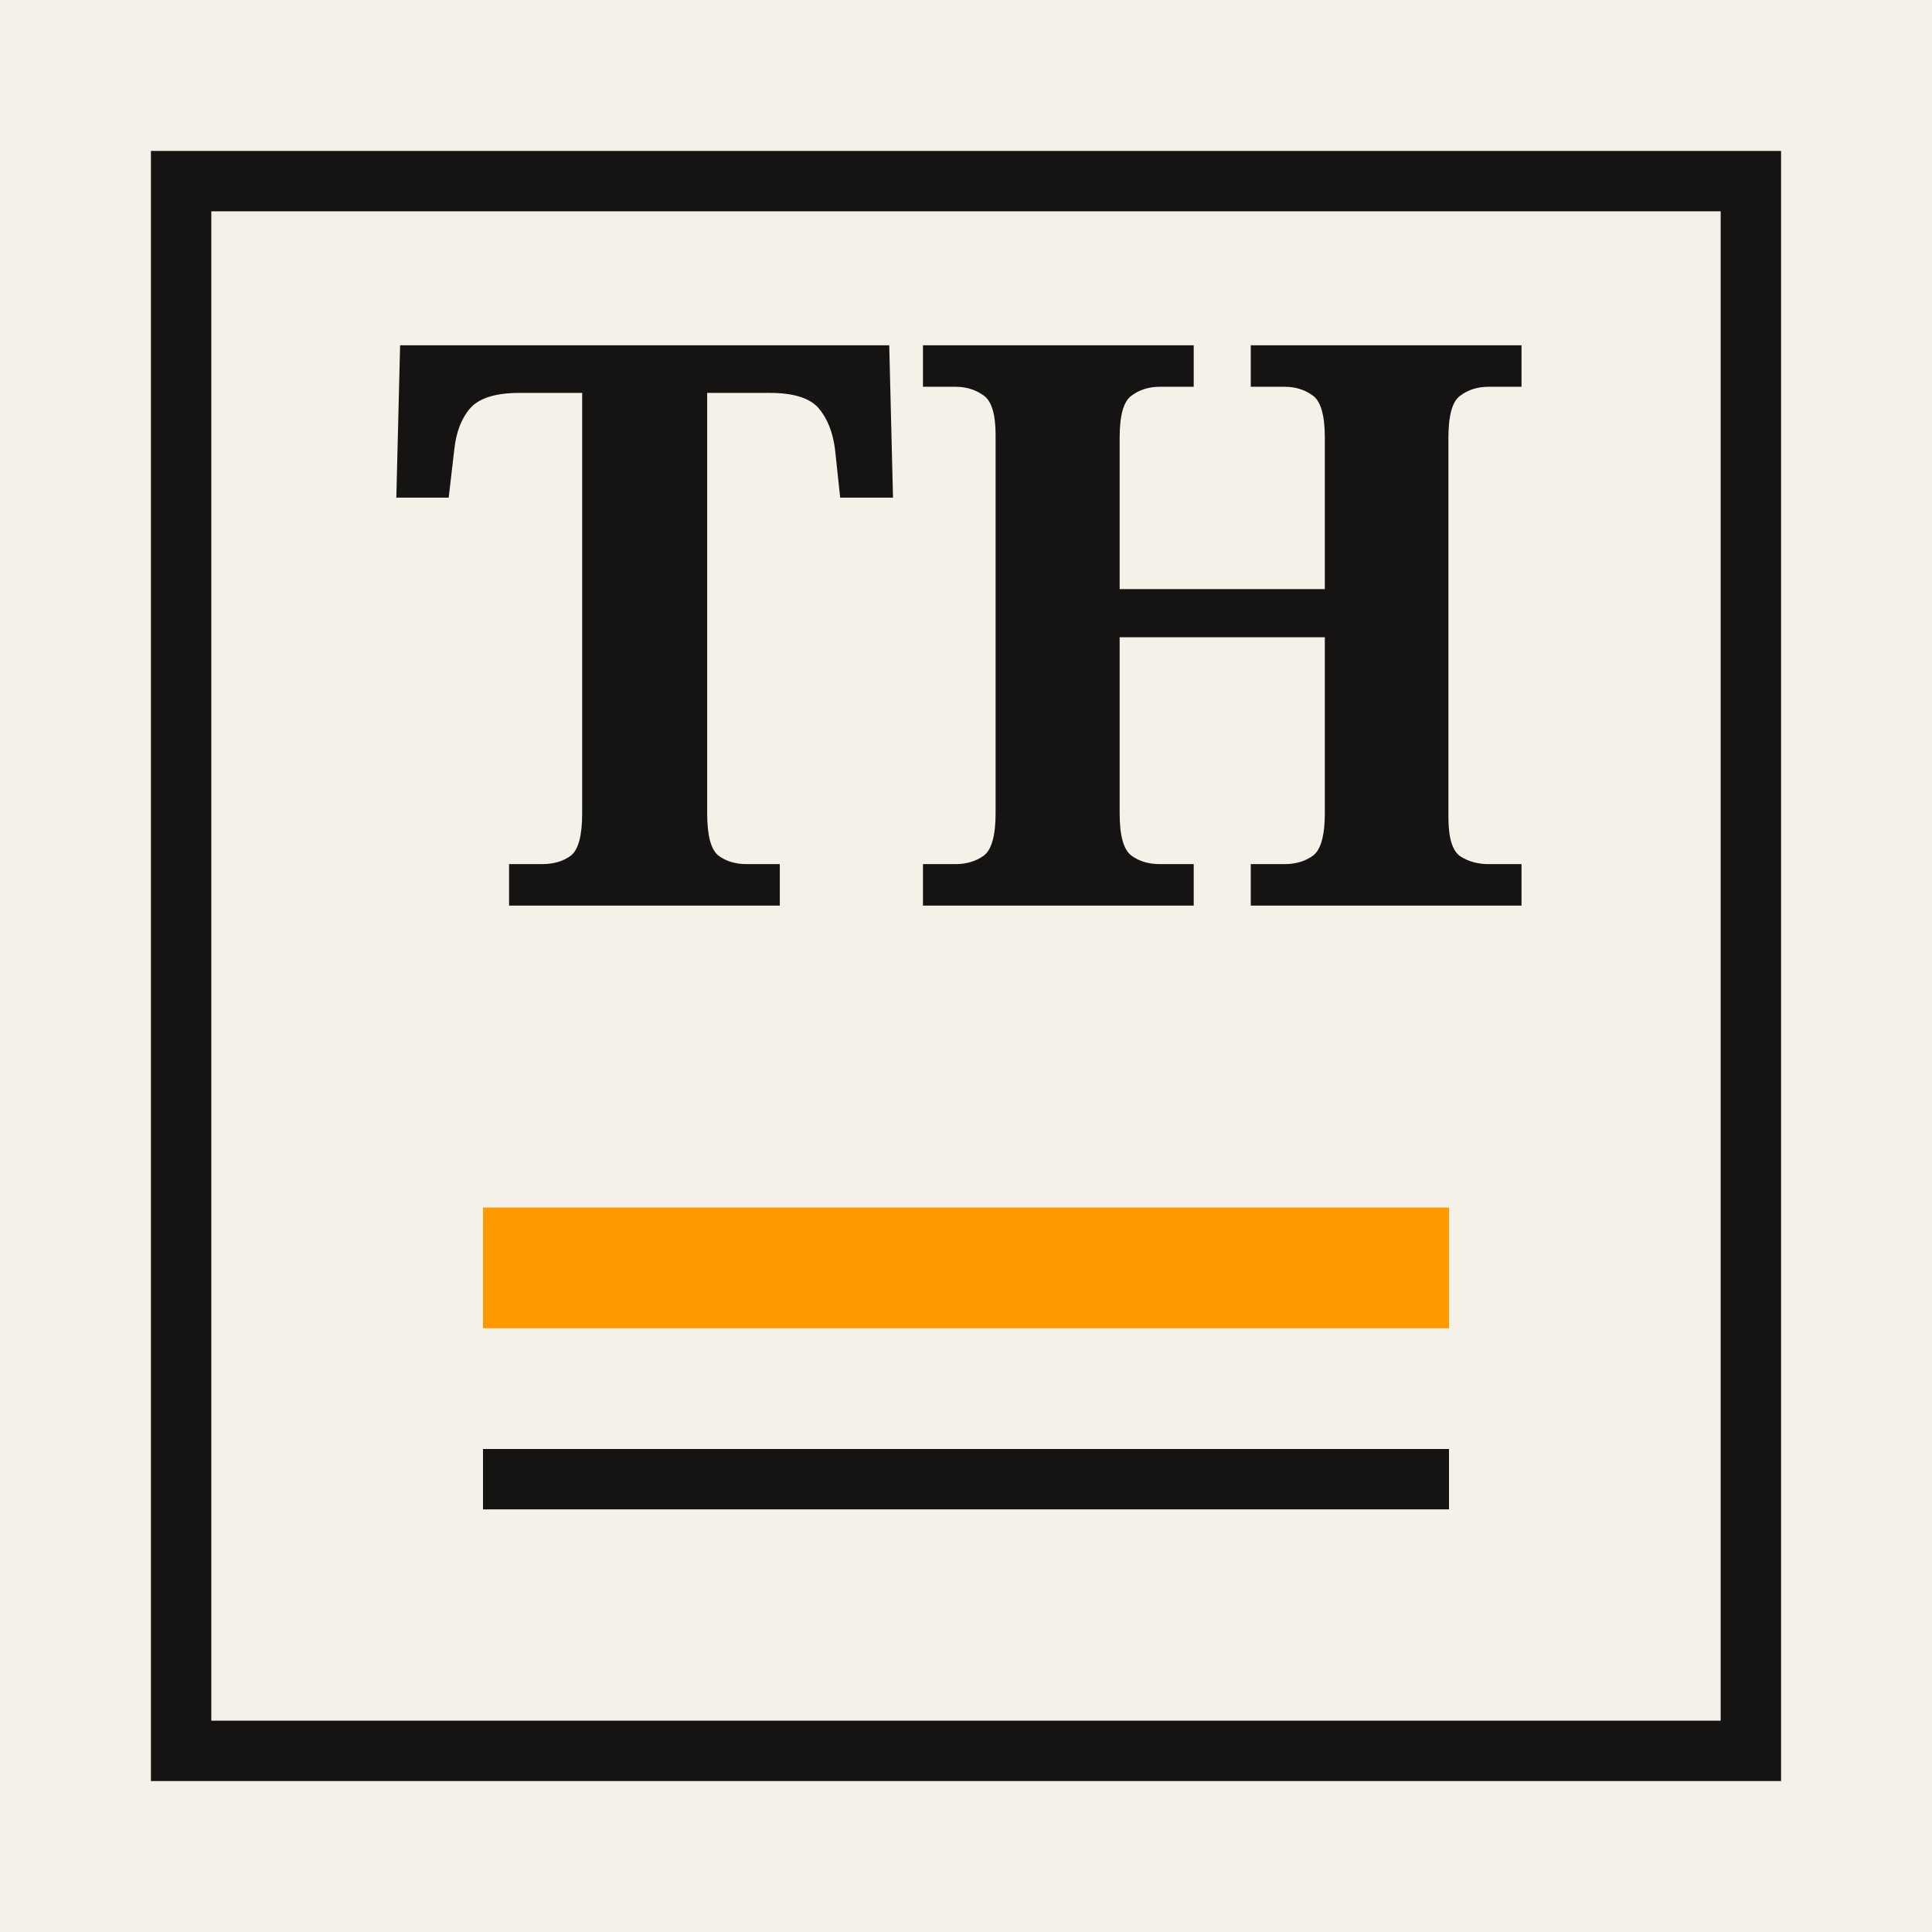
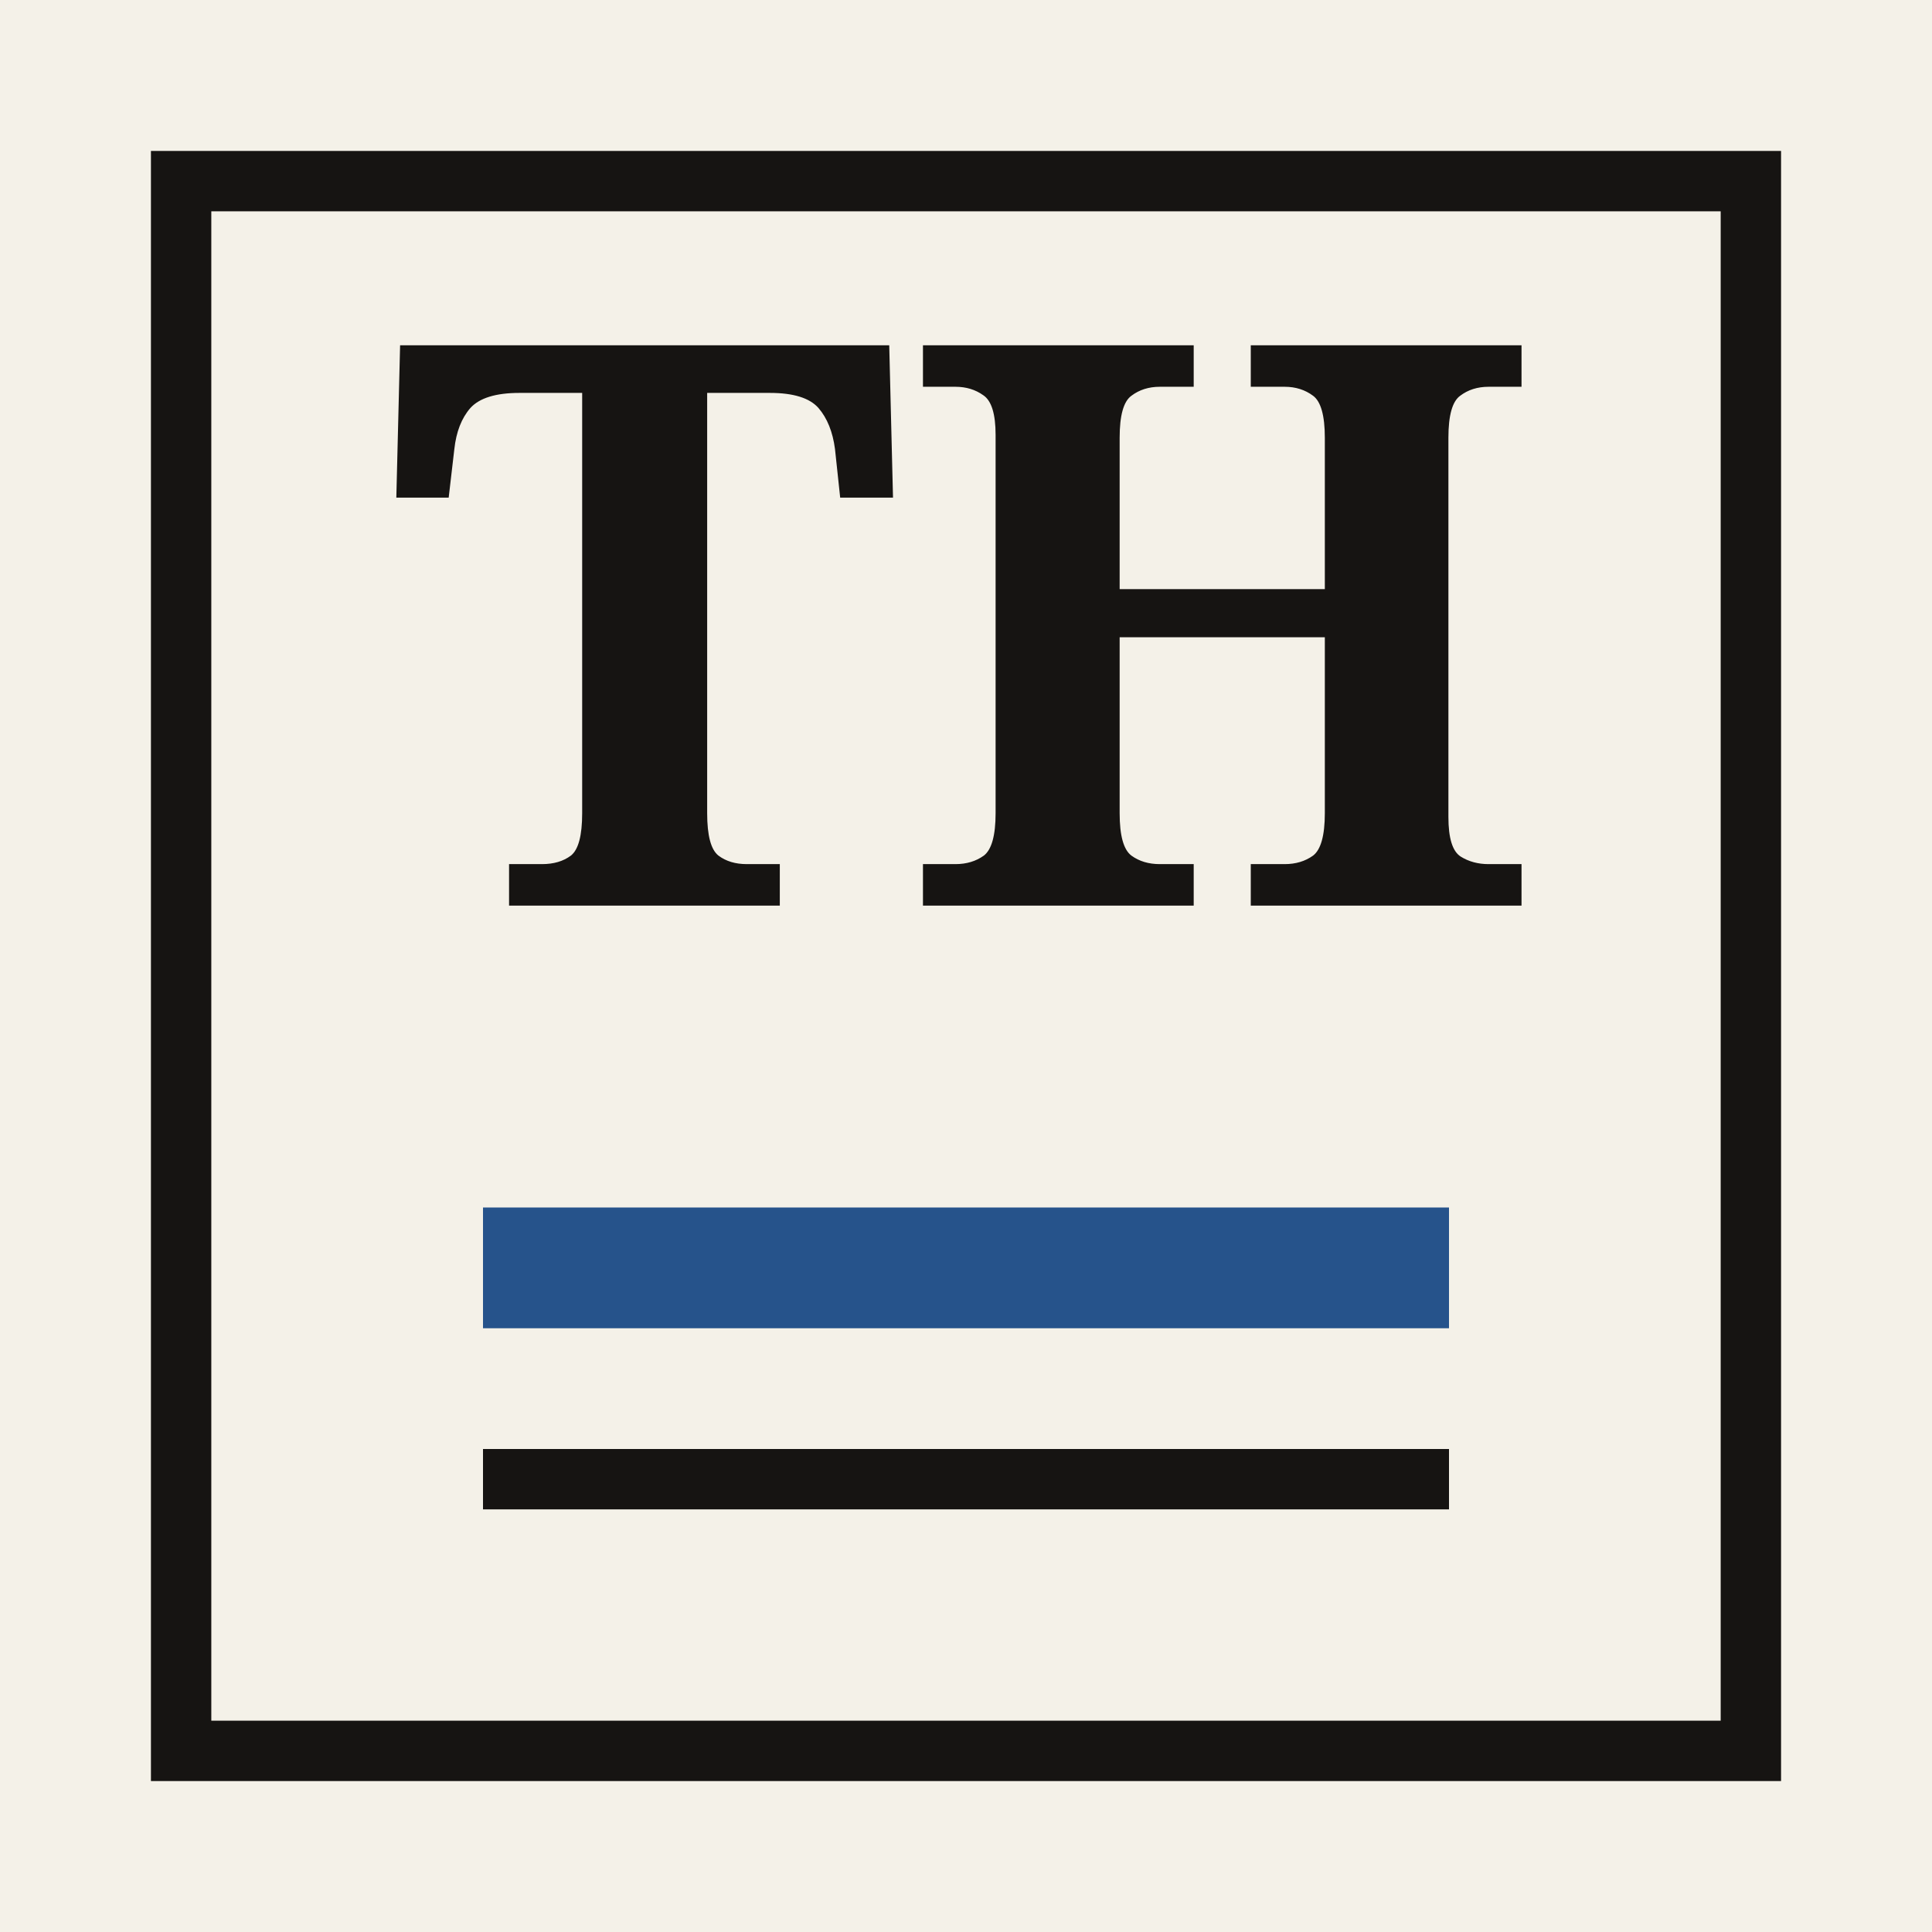
<svg xmlns="http://www.w3.org/2000/svg" viewBox="0 0 64 64">
  <rect width="64" height="64" fill="#f4f1e8" />
  <rect x="6" y="6" width="52" height="52" fill="none" stroke="#161412" stroke-width="2" />
  <text x="32" y="30" font-family="Georgia, serif" font-size="26" font-weight="900" text-anchor="middle" fill="#161412">TH</text>
-   <rect x="16" y="40" width="32" height="4" fill="#ff9900" />
+   <rect x="16" y="40" width="32" height="4" fill="#26538B" />
  <rect x="16" y="48" width="32" height="2" fill="#161412" />
</svg>
